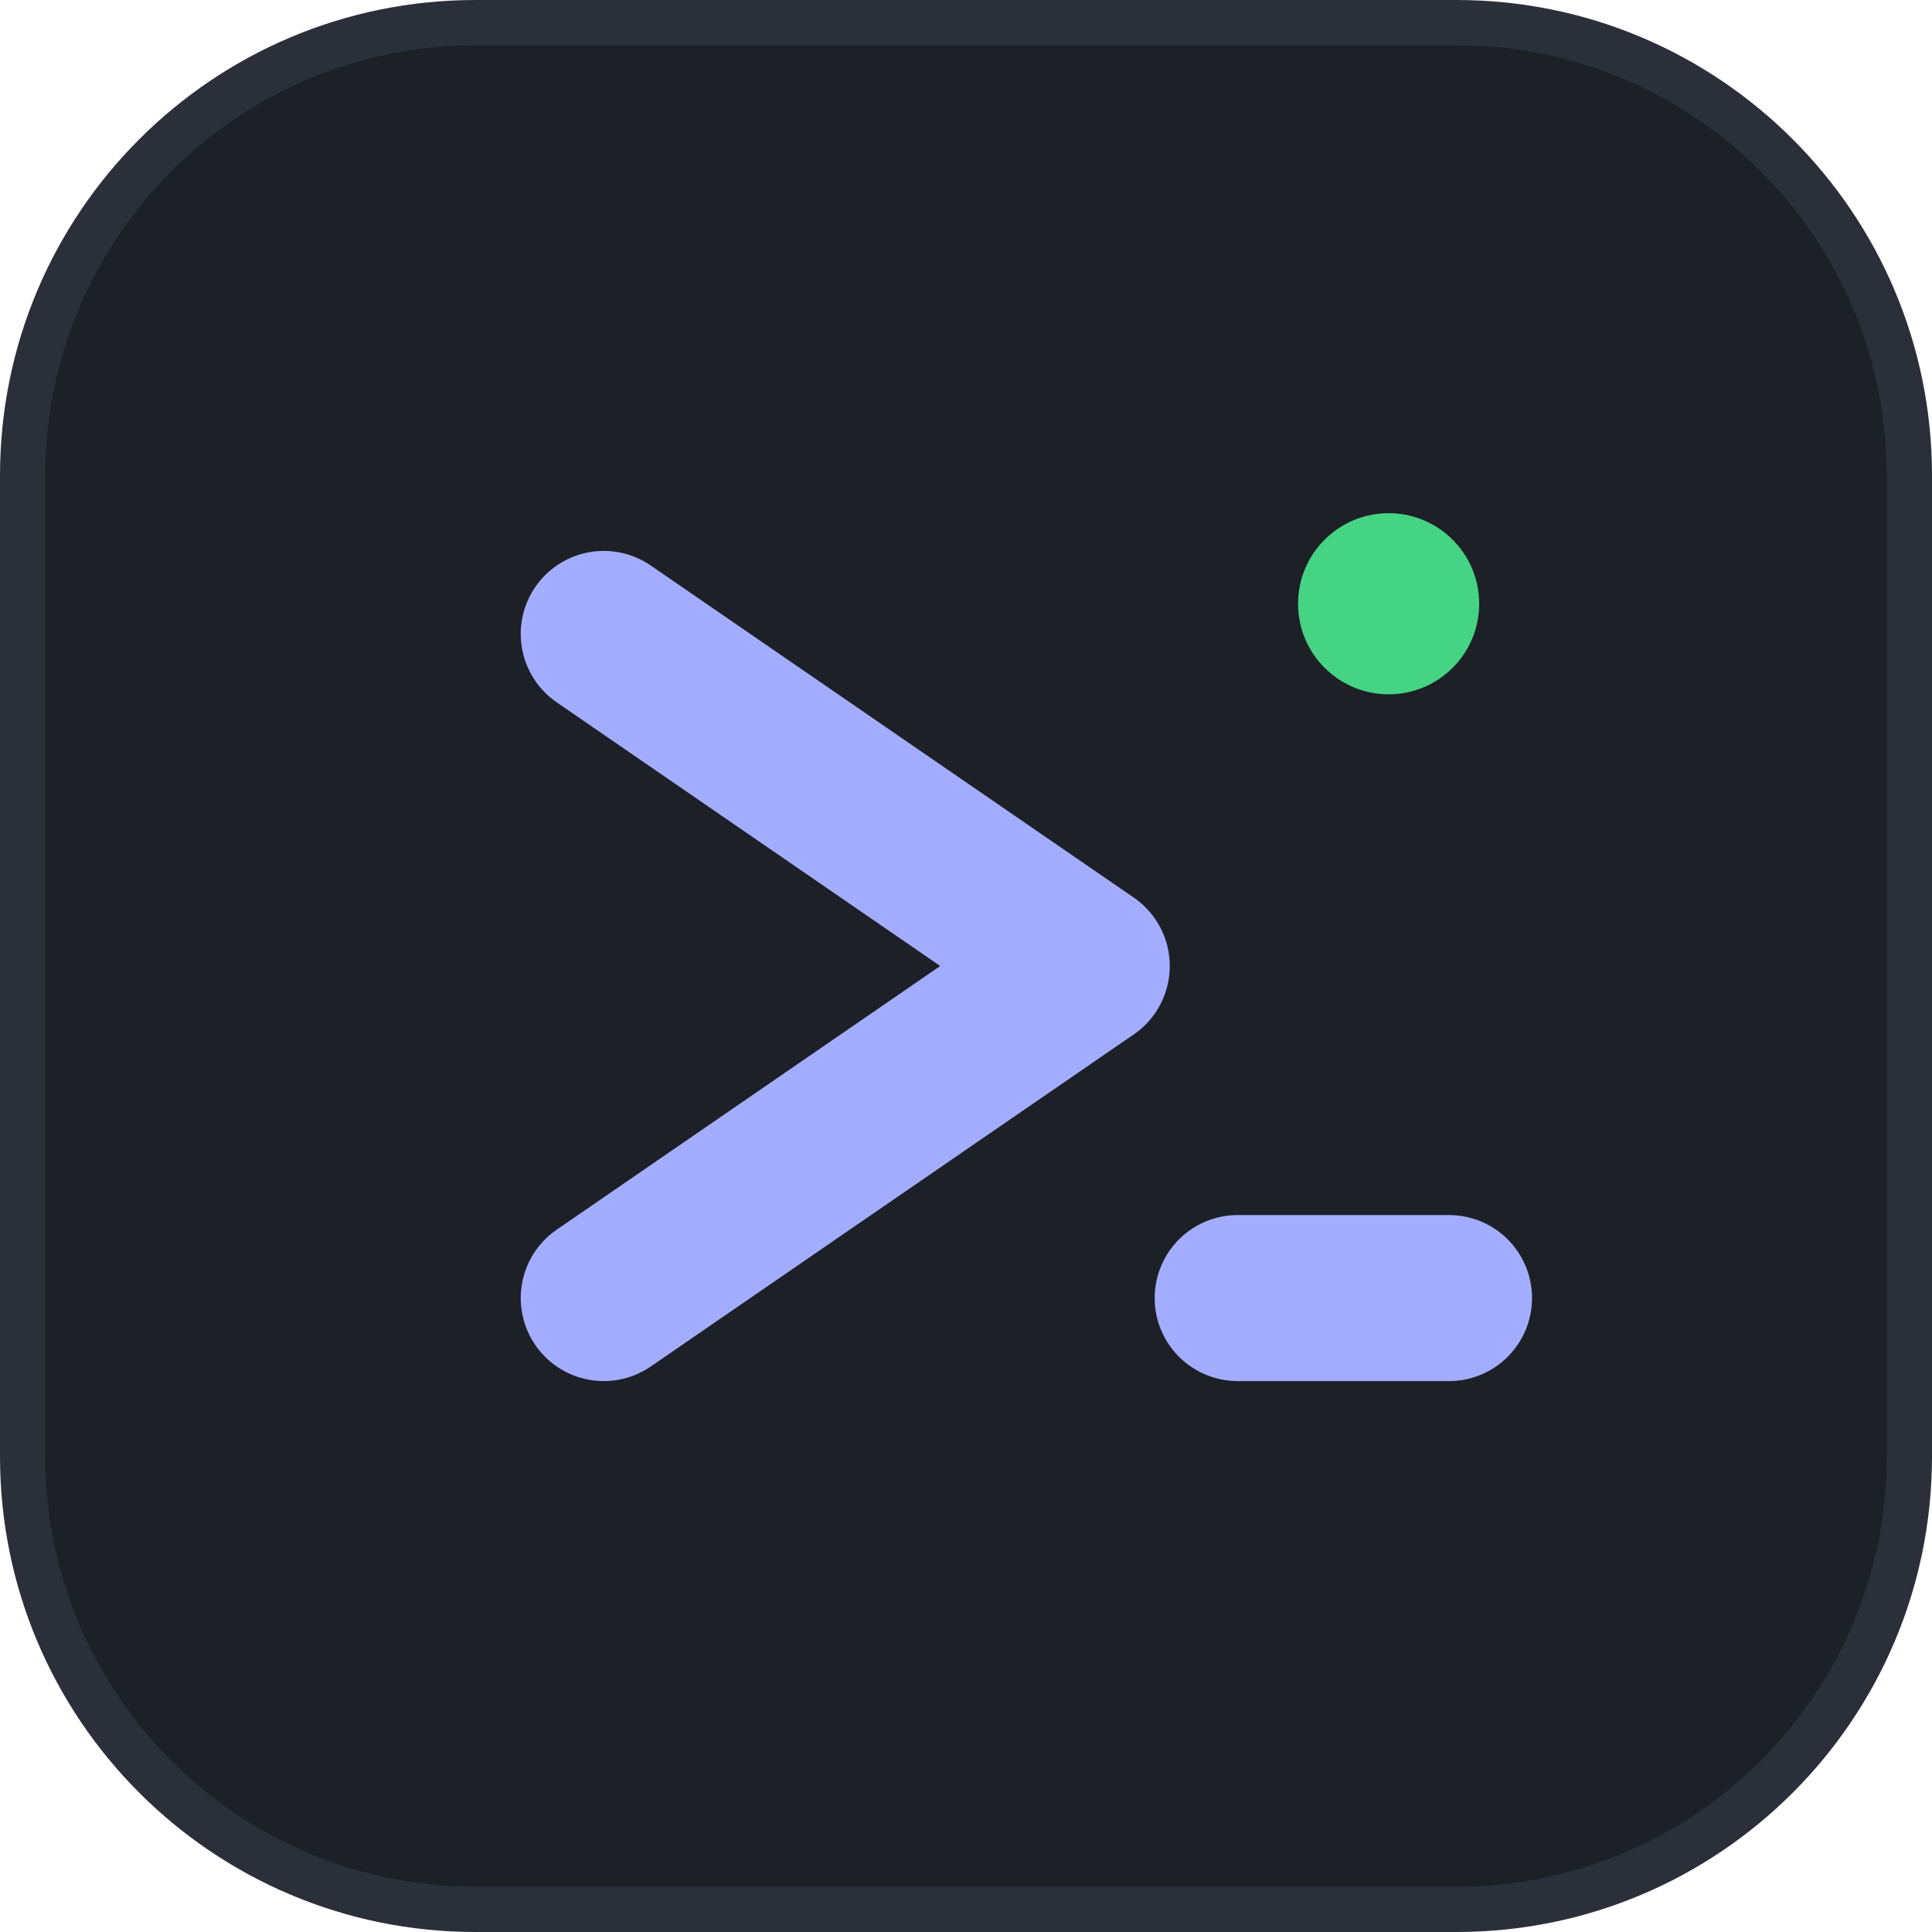
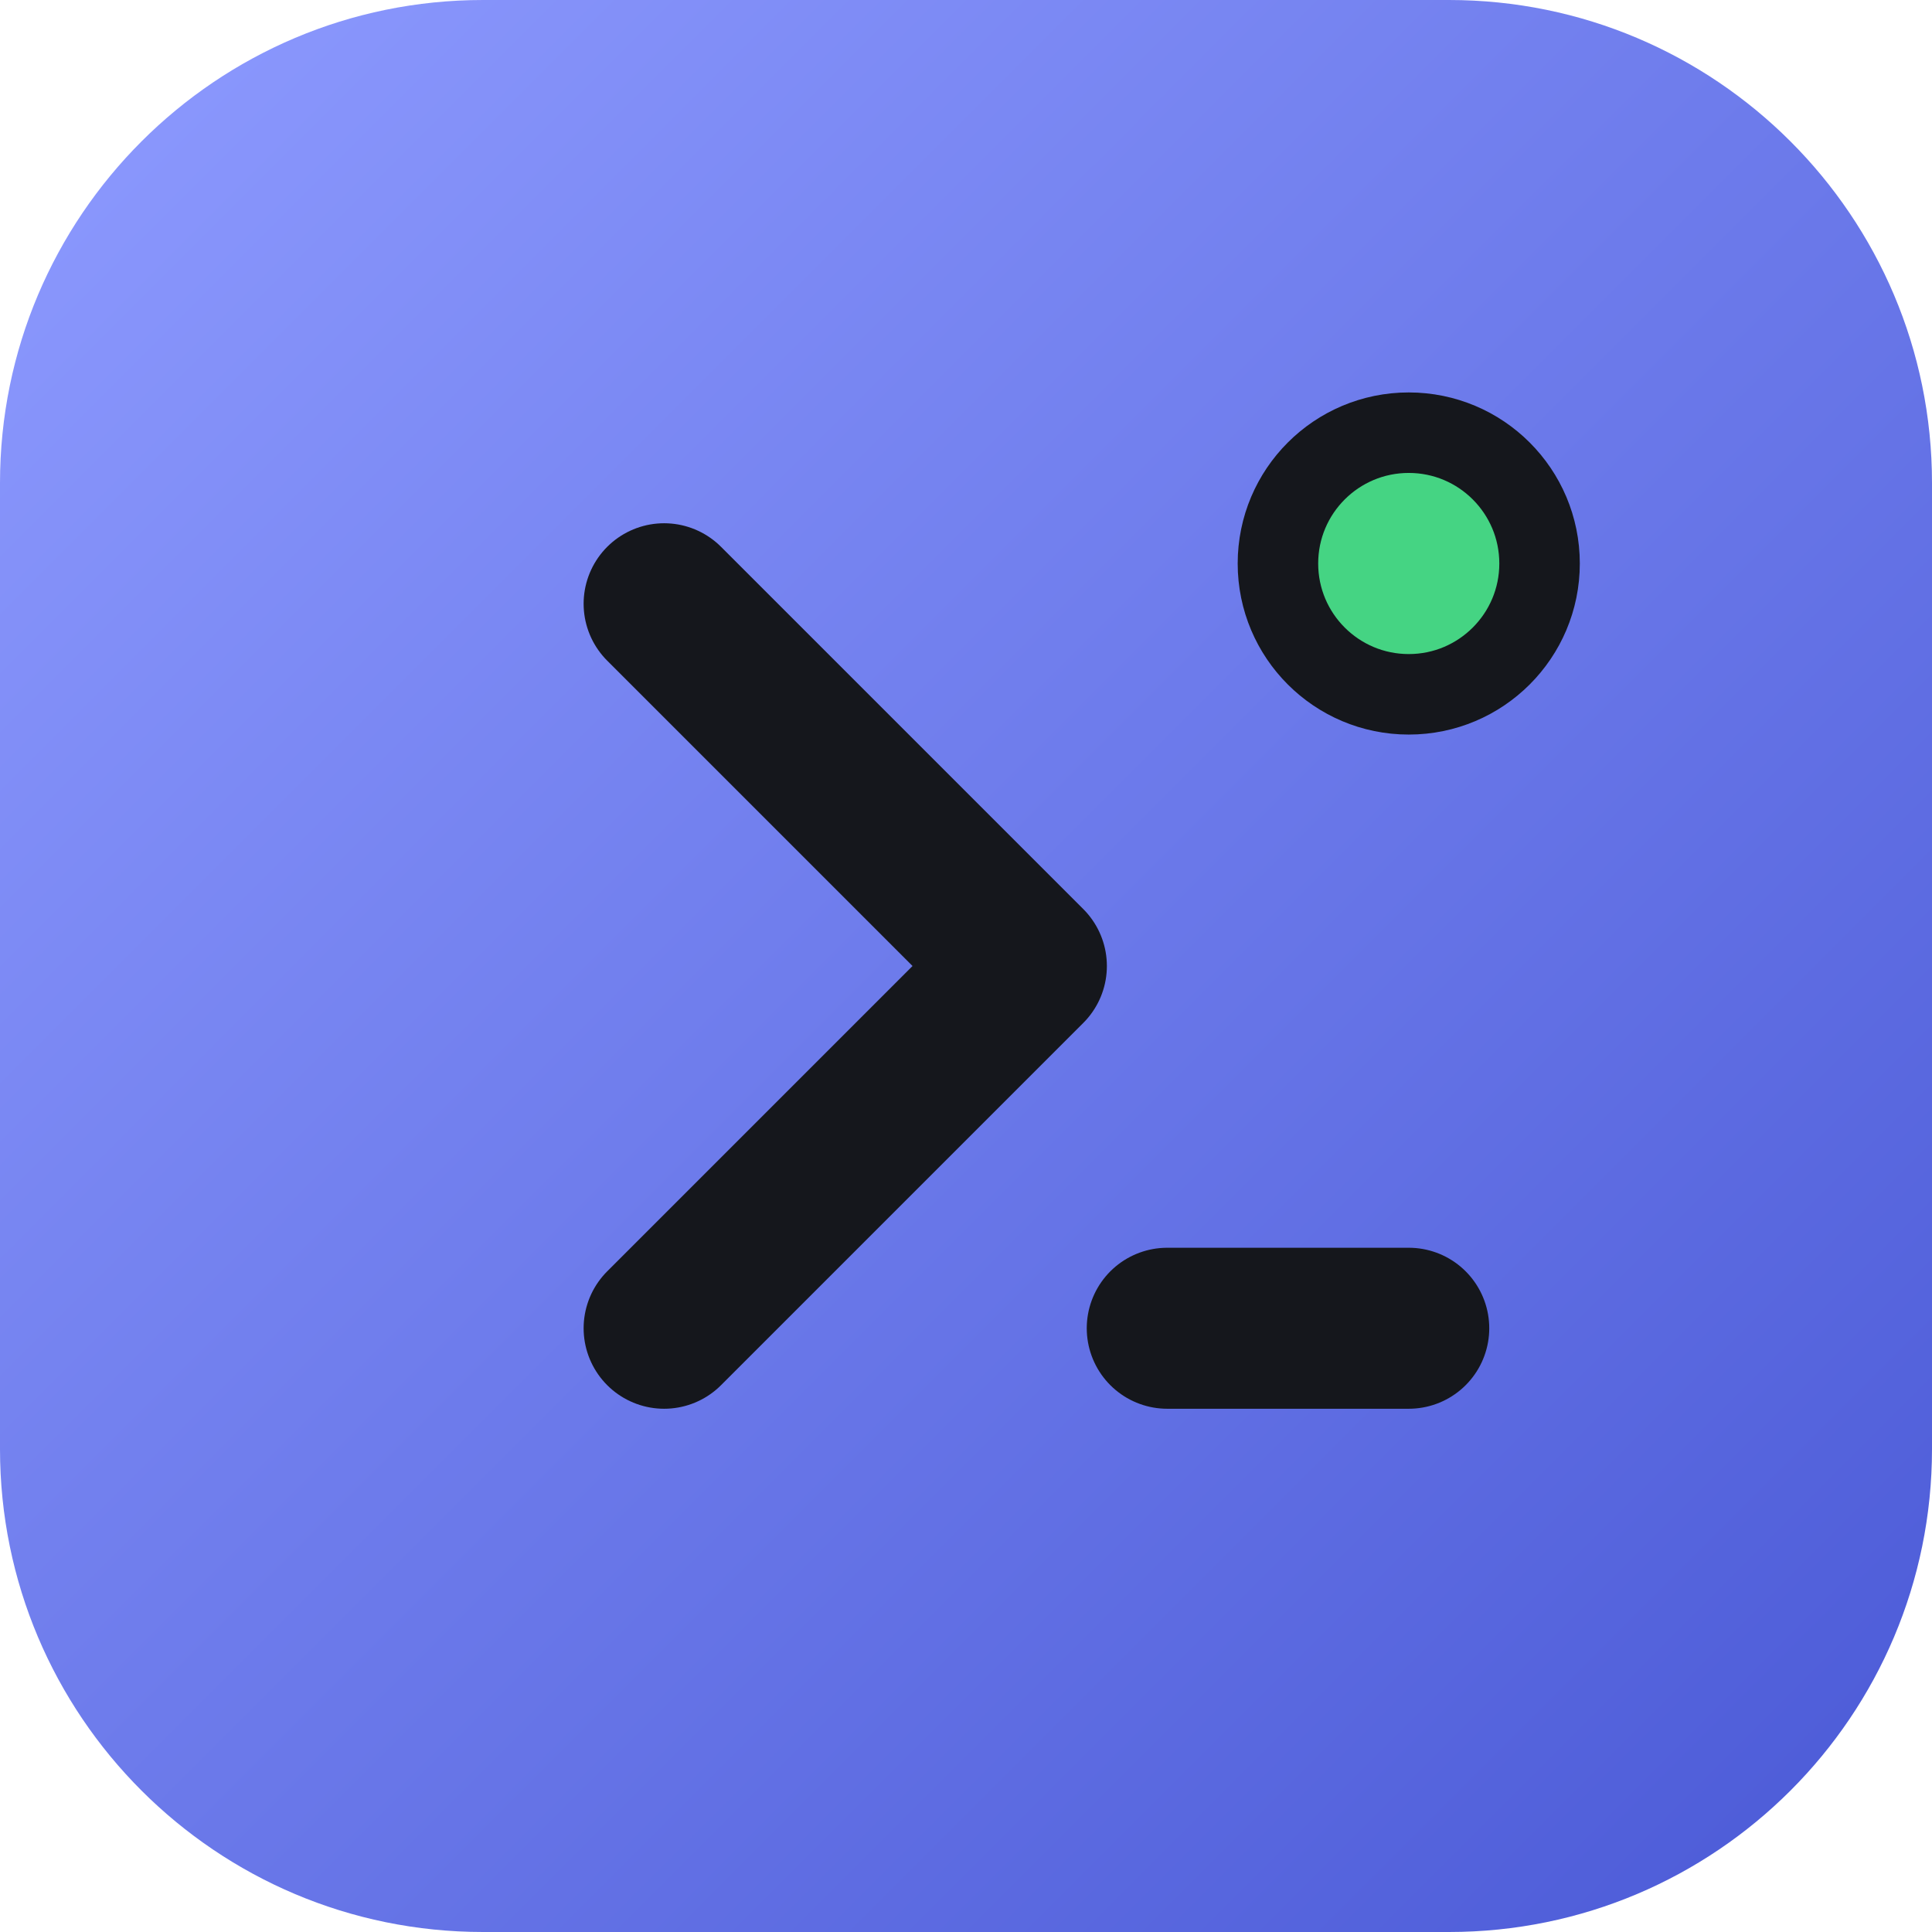
- <svg xmlns="http://www.w3.org/2000/svg" width="128" height="128" viewBox="0 0 128 128" fill="none" role="img" aria-label="ClaudeIn app icon">
-   <rect x="1.5" y="1.5" width="125" height="125" rx="30" fill="#1d2027" stroke="#2b2f39" stroke-width="3" />
-   <path d="M40 42 L72 64 L40 86" stroke="#a3adff" stroke-width="11" stroke-linecap="round" stroke-linejoin="round" />
-   <path d="M82 86 L96 86" stroke="#a3adff" stroke-width="11" stroke-linecap="round" />
-   <circle cx="92" cy="40" r="6" fill="#45d483" />
+ <svg xmlns="http://www.w3.org/2000/svg" width="96" height="96" viewBox="0 0 96 96" fill="none" role="img" aria-label="ClaudeIn">
+   <defs>
+     <linearGradient id="ci-icon-grad" x1="0" y1="0" x2="96" y2="96" gradientUnits="userSpaceOnUse">
+       <stop stop-color="#8e9bff" />
+       <stop offset="1" stop-color="#4a59d6" />
+     </linearGradient>
+   </defs>
+   <rect width="96" height="96" rx="24" fill="url(#ci-icon-grad)" />
+   <path d="M33 30 L51 48 L33 66" stroke="#15171c" stroke-width="8" stroke-linecap="round" stroke-linejoin="round" />
+   <path d="M58 66 H70" stroke="#15171c" stroke-width="8" stroke-linecap="round" />
+   <circle cx="70" cy="28" r="6.5" fill="#45d483" stroke="#15171c" stroke-width="4" />
</svg>
